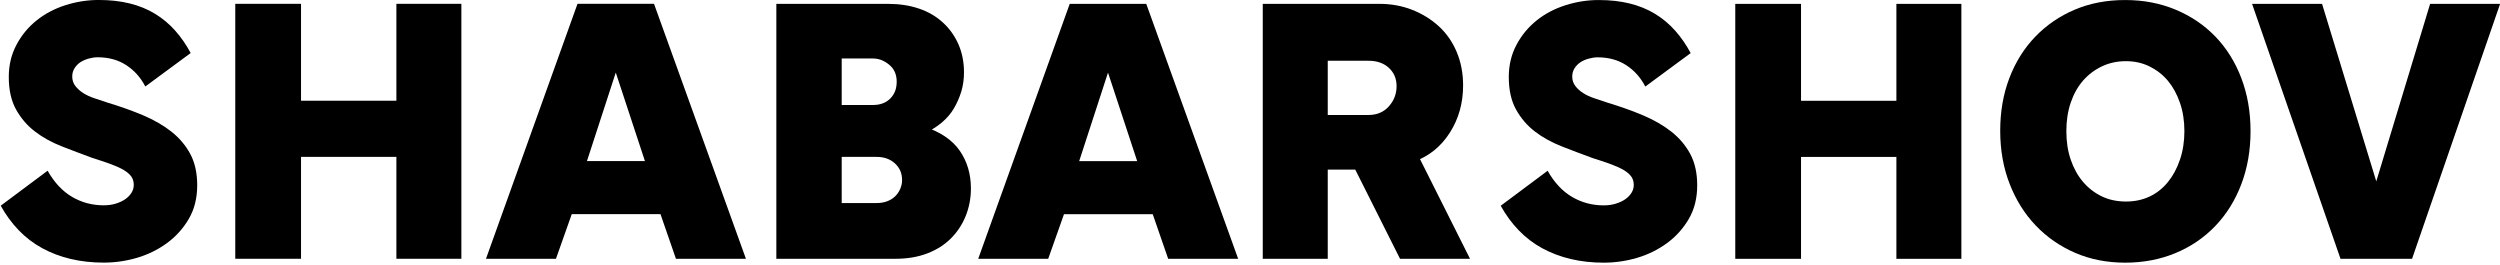
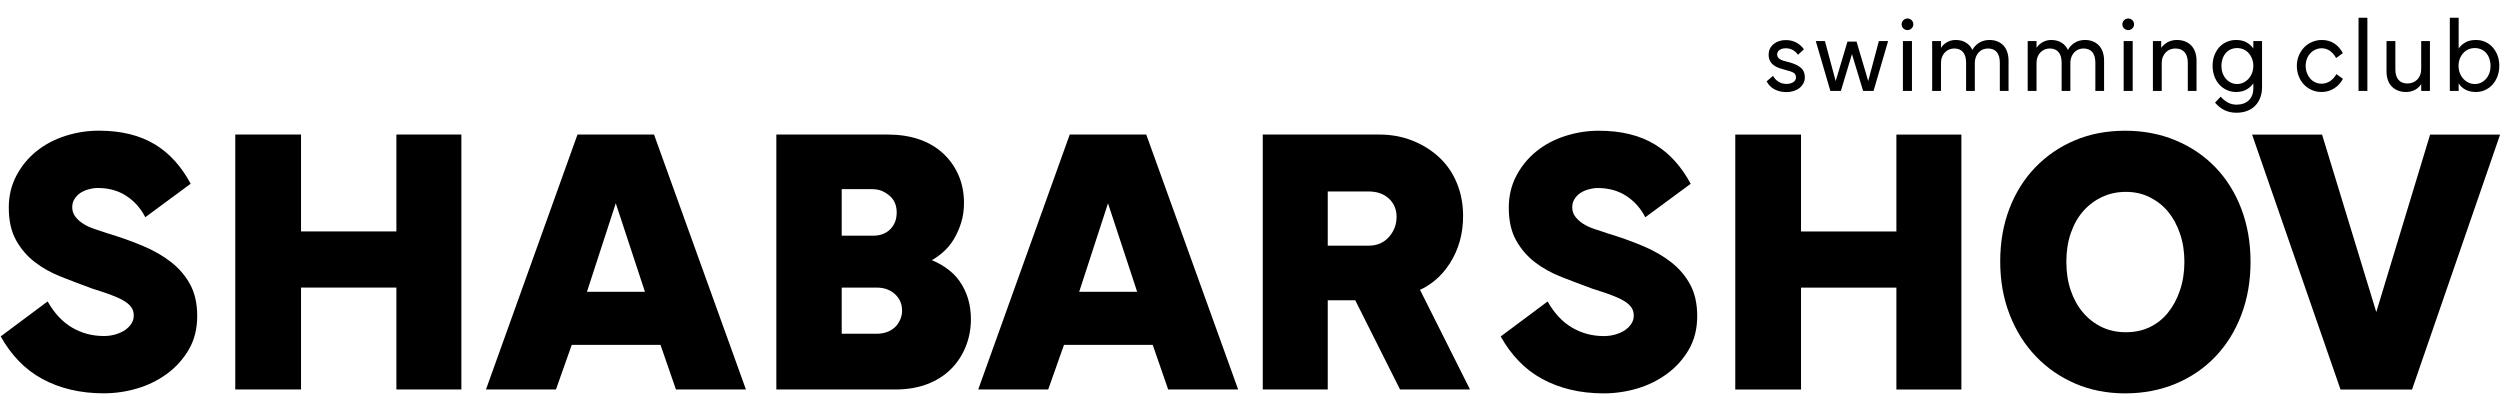
- <svg xmlns="http://www.w3.org/2000/svg" viewBox="0 274 1645 174" fill="currentColor">
+ <svg xmlns="http://www.w3.org/2000/svg" viewBox="0 188 1645 260" fill="currentColor">
+   <g transform="translate(620 9)">
+     <path transform="matrix(1,0,0,-1,546.644,228.8947)" d="M0 0C.933-1.68 2.158-2.986 3.675-3.92 5.191-4.854 6.93-5.319 8.89-5.319 10.663-5.319 12.145-4.935 13.335-4.164 14.525-3.395 15.12-2.356 15.12-1.049 15.12 .351 14.571 1.377 13.475 2.031 12.378 2.684 10.663 3.291 8.33 3.851 6.696 4.271 5.191 4.726 3.815 5.215 2.438 5.705 1.26 6.336 .28 7.105-.7 7.875-1.47 8.809-2.03 9.906-2.59 11.002-2.87 12.344-2.87 13.931-2.87 15.424-2.579 16.754-1.995 17.92-1.412 19.086-.607 20.09 .42 20.931 1.446 21.771 2.636 22.412 3.99 22.855 5.343 23.299 6.813 23.521 8.4 23.521 11.153 23.521 13.556 22.926 15.61 21.735 17.663 20.545 19.226 19.11 20.3 17.431L16.45 13.86C15.516 15.166 14.385 16.205 13.055 16.976 11.725 17.746 10.173 18.131 8.4 18.131 6.766 18.131 5.413 17.769 4.34 17.045 3.266 16.321 2.73 15.33 2.73 14.07 2.73 13.324 2.893 12.705 3.22 12.215 3.546 11.726 4.013 11.293 4.62 10.92 5.226 10.547 5.973 10.221 6.86 9.94 7.746 9.66 8.773 9.381 9.94 9.101 11.62 8.681 13.125 8.19 14.455 7.631 15.785 7.07 16.94 6.406 17.92 5.636 18.9 4.865 19.646 3.943 20.16 2.871 20.673 1.797 20.93 .49 20.93-1.049 20.93-2.496 20.603-3.814 19.95-5.004 19.296-6.194 18.433-7.209 17.36-8.049 16.286-8.89 15.015-9.543 13.545-10.01 12.075-10.476 10.523-10.709 8.89-10.709 5.903-10.709 3.266-10.103 .98-8.89-1.307-7.676-3.034-5.926-4.2-3.64Z" />
+     <path transform="matrix(1,0,0,-1,574.7842,206.004)" d="M0 0H6.02L13.44-27.65 12.74-27.51 20.86-.35H26.81L34.86-27.51 34.16-27.65 41.51 0H47.6L38.01-32.83H31.15L23.38-7.21H24.22L16.52-32.83H9.59Z" />
+     <path transform="matrix(1,0,0,-1,0,1080)" d="M632.114 873.996H638.064V841.166H632.114ZM633.584 881.521C633.117 881.73 632.709 881.999 632.359 882.326 632.009 882.652 631.74 883.037 631.554 883.48 631.367 883.924 631.274 884.426 631.274 884.986 631.274 885.546 631.379 886.058 631.589 886.525 631.799 886.992 632.067 887.389 632.394 887.716 632.72 888.042 633.117 888.31 633.584 888.521 634.05 888.73 634.564 888.836 635.124 888.836 635.684 888.836 636.197 888.73 636.664 888.521 637.13 888.31 637.527 888.042 637.854 887.716 638.18 887.389 638.449 886.992 638.659 886.525 638.869 886.058 638.974 885.546 638.974 884.986 638.974 884.426 638.869 883.924 638.659 883.48 638.449 883.037 638.18 882.652 637.854 882.326 637.527 881.999 637.13 881.73 636.664 881.521 636.197 881.31 635.684 881.206 635.124 881.206 634.564 881.206 634.05 881.31 633.584 881.521" />
+     <path transform="matrix(1,0,0,-1,651.3633,238.8341)" d="M0 0V32.83H5.81V28.35C6.23 29.003 6.743 29.633 7.35 30.24 7.956 30.846 8.668 31.395 9.485 31.885 10.301 32.375 11.2 32.771 12.18 33.075 13.16 33.378 14.233 33.529 15.4 33.529 18.106 33.529 20.405 32.936 22.295 31.745 24.185 30.555 25.573 28.956 26.46 26.95 27.486 28.91 28.98 30.496 30.94 31.71 32.9 32.923 35.14 33.529 37.66 33.529 39.666 33.529 41.451 33.203 43.015 32.55 44.578 31.896 45.896 30.986 46.97 29.82 48.043 28.652 48.86 27.23 49.42 25.55 49.98 23.87 50.26 22.003 50.26 19.95V0H44.52V18.55C44.52 21.63 43.855 23.963 42.525 25.55 41.195 27.136 39.27 27.93 36.75 27.93 35.583 27.93 34.475 27.721 33.425 27.3 32.375 26.88 31.465 26.261 30.695 25.445 29.925 24.628 29.306 23.66 28.84 22.54 28.373 21.42 28.116 20.16 28.07 18.76V0H22.33V18.55C22.33 21.63 21.653 23.963 20.3 25.55 18.946 27.136 17.033 27.93 14.56 27.93 13.393 27.93 12.285 27.721 11.235 27.3 10.185 26.88 9.251 26.25 8.435 25.41 7.618 24.57 6.976 23.566 6.51 22.4 6.043 21.232 5.81 19.926 5.81 18.48V0Z" />
+     <path transform="matrix(1,0,0,-1,714.2227,238.8341)" d="M0 0V32.83H5.81V28.35C6.23 29.003 6.743 29.633 7.35 30.24 7.956 30.846 8.668 31.395 9.485 31.885 10.301 32.375 11.2 32.771 12.18 33.075 13.16 33.378 14.233 33.529 15.4 33.529 18.106 33.529 20.405 32.936 22.295 31.745 24.185 30.555 25.573 28.956 26.46 26.95 27.486 28.91 28.98 30.496 30.94 31.71 32.9 32.923 35.14 33.529 37.66 33.529 39.666 33.529 41.451 33.203 43.015 32.55 44.578 31.896 45.896 30.986 46.97 29.82 48.043 28.652 48.86 27.23 49.42 25.55 49.98 23.87 50.26 22.003 50.26 19.95V0H44.52V18.55C44.52 21.63 43.855 23.963 42.525 25.55 41.195 27.136 39.27 27.93 36.75 27.93 35.583 27.93 34.475 27.721 33.425 27.3 32.375 26.88 31.465 26.261 30.695 25.445 29.925 24.628 29.306 23.66 28.84 22.54 28.373 21.42 28.116 20.16 28.07 18.76V0H22.33V18.55C22.33 21.63 21.653 23.963 20.3 25.55 18.946 27.136 17.033 27.93 14.56 27.93 13.393 27.93 12.285 27.721 11.235 27.3 10.185 26.88 9.251 26.25 8.435 25.41 7.618 24.57 6.976 23.566 6.51 22.4 6.043 21.232 5.81 19.926 5.81 18.48V0Z" />
+     <path transform="matrix(1,0,0,-1,0,1080)" d="M777.362 873.996H783.312V841.166H777.362ZM778.832 881.521C778.365 881.73 777.957 881.999 777.607 882.326 777.257 882.652 776.988 883.037 776.802 883.48 776.615 883.924 776.522 884.426 776.522 884.986 776.522 885.546 776.627 886.058 776.837 886.525 777.047 886.992 777.315 887.389 777.642 887.716 777.968 888.042 778.365 888.31 778.832 888.521 779.298 888.73 779.812 888.836 780.372 888.836 780.932 888.836 781.445 888.73 781.912 888.521 782.378 888.31 782.775 888.042 783.102 887.716 783.428 887.389 783.697 886.992 783.907 886.525 784.117 886.058 784.222 885.546 784.222 884.986 784.222 884.426 784.117 883.924 783.907 883.48 783.697 883.037 783.428 882.652 783.102 882.326 782.775 881.999 782.378 881.73 781.912 881.521 781.445 881.31 780.932 881.206 780.372 881.206 779.812 881.206 779.298 881.31 778.832 881.521" />
+     <path transform="matrix(1,0,0,-1,796.6113,206.004)" d="M0 0H5.46V-4.48C5.926-3.827 6.486-3.197 7.14-2.59 7.793-1.984 8.54-1.436 9.38-.945 10.22-.455 11.176-.059 12.25 .245 13.323 .548 14.466 .699 15.68 .699 17.733 .699 19.565 .385 21.175-.245 22.785-.875 24.15-1.785 25.27-2.975 26.39-4.165 27.241-5.59 27.825-7.245 28.408-8.902 28.7-10.78 28.7-12.88V-32.83H22.96V-14.28C22.96-11.2 22.236-8.867 20.79-7.28 19.343-5.694 17.336-4.9 14.77-4.9 13.603-4.9 12.471-5.109 11.375-5.53 10.278-5.95 9.321-6.58 8.505-7.42 7.688-8.26 7.035-9.264 6.545-10.43 6.055-11.598 5.81-12.904 5.81-14.35V-32.83H0Z" />
+     <path transform="matrix(1,0,0,-1,847.8159,211.4991)" d="M0 0C-1.284-.584-2.38-1.399-3.29-2.45-4.2-3.5-4.9-4.749-5.39-6.194-5.88-7.642-6.125-9.159-6.125-10.745-6.125-12.425-5.88-13.989-5.39-15.435-4.9-16.882-4.2-18.142-3.29-19.215-2.38-20.289-1.284-21.151 0-21.806 1.283-22.459 2.695-22.785 4.235-22.785 5.728-22.785 7.128-22.459 8.435-21.806 9.741-21.151 10.873-20.289 11.83-19.215 12.786-18.142 13.533-16.882 14.07-15.435 14.606-13.989 14.875-12.425 14.875-10.745 14.875-9.159 14.606-7.653 14.07-6.229 13.533-4.808 12.786-3.56 11.83-2.485 10.873-1.412 9.741-.584 8.435 0 7.128 .583 5.728 .875 4.235 .875 2.695 .875 1.283 .583 0 0M-10.745-3.92C-9.952-1.845-8.867-.047-7.49 1.47-6.114 2.985-4.469 4.153-2.555 4.97-.642 5.786 1.388 6.194 3.535 6.194 6.148 6.194 8.388 5.692 10.255 4.69 12.121 3.687 13.661 2.321 14.875 .595V5.495H20.615V-24.815C20.615-27.381 20.218-29.703 19.425-31.78 18.631-33.856 17.511-35.63 16.065-37.101 14.618-38.569 12.845-39.7 10.745-40.495 8.645-41.288 6.311-41.685 3.745-41.685 2.345-41.685 .98-41.545-.35-41.265-1.68-40.985-2.94-40.553-4.13-39.97-5.32-39.386-6.429-38.675-7.455-37.835-8.482-36.995-9.439-36.062-10.325-35.035L-6.615-31.114C-5.075-32.841-3.454-34.147-1.75-35.035-.047-35.921 1.808-36.364 3.815-36.364 5.495-36.364 7.023-36.12 8.4-35.63 9.776-35.14 10.943-34.428 11.9-33.495 12.856-32.562 13.591-31.44 14.105-30.135 14.618-28.828 14.875-27.358 14.875-25.726V-22.295C13.708-24.022 12.18-25.41 10.29-26.46 8.4-27.51 6.148-28.035 3.535-28.035 1.388-28.035-.642-27.603-2.555-26.739-4.469-25.877-6.114-24.687-7.49-23.17-8.867-21.653-9.952-19.834-10.745-17.71-11.539-15.587-11.935-13.265-11.935-10.745-11.935-8.272-11.539-5.997-10.745-3.92" />
+   </g>
+   <g transform="translate(774 -63)">
+     <path transform="matrix(1,0,0,-1,738.5835,287.6993)" d="M0 0C.84 2.076 1.995 3.885 3.465 5.426 4.935 6.965 6.685 8.178 8.715 9.065 10.745 9.951 12.926 10.395 15.26 10.395 16.8 10.395 18.258 10.196 19.635 9.801 21.011 9.403 22.283 8.82 23.45 8.051 24.616 7.28 25.666 6.358 26.6 5.285 27.533 4.211 28.326 3.021 28.98 1.715L24.57-1.505C23.543 .455 22.201 2.018 20.545 3.186 18.888 4.352 17.08 4.936 15.12 4.936 13.626 4.936 12.226 4.631 10.92 4.025 9.613 3.418 8.481 2.59 7.525 1.54 6.568 .49 5.833-.734 5.32-2.135 4.806-3.535 4.55-5.052 4.55-6.685 4.55-8.318 4.818-9.847 5.355-11.27 5.891-12.693 6.615-13.93 7.525-14.98 8.435-16.029 9.531-16.859 10.815-17.465 12.098-18.072 13.486-18.375 14.98-18.375 17.033-18.375 18.9-17.814 20.58-16.695 22.26-15.574 23.66-14.035 24.78-12.074L29.05-15.154C27.696-17.77 25.783-19.869 23.31-21.455 20.836-23.042 18.06-23.835 14.98-23.835 12.646-23.835 10.488-23.391 8.505-22.505 6.521-21.619 4.806-20.404 3.36-18.865 1.913-17.324 .781-15.505-.035-13.404-.852-11.305-1.26-9.064-1.26-6.685-1.26-4.305-.84-2.076 0 0" />
+     <path transform="matrix(1,0,0,-1,0,1080)" d="M777.922 817.326H783.732V769.166H777.922Z" />
+     <path transform="matrix(1,0,0,-1,819.1523,310.8341)" d="M0 0V4.55C-.42 3.85-.945 3.186-1.575 2.555-2.205 1.925-2.929 1.376-3.745 .91-4.562 .443-5.484 .059-6.51-.245-7.537-.548-8.657-.7-9.87-.7-11.97-.7-13.814-.373-15.4 .279-16.987 .934-18.34 1.843-19.46 3.01-20.58 4.176-21.42 5.6-21.98 7.279-22.54 8.96-22.82 10.826-22.82 12.88V32.83H-17.01V14.279C-17.01 11.2-16.322 8.865-14.945 7.279-13.569 5.693-11.597 4.9-9.03 4.9-7.77 4.9-6.592 5.121-5.495 5.564-4.399 6.008-3.442 6.639-2.625 7.455-1.809 8.271-1.167 9.264-.7 10.43-.234 11.596 0 12.902 0 14.35V32.83H5.74V0Z" />
+     <path transform="matrix(1,0,0,-1,858.666,305.3048)" d="M0 0C1.283 .654 2.38 1.517 3.29 2.591 4.2 3.664 4.9 4.924 5.39 6.371 5.88 7.816 6.125 9.381 6.125 11.061 6.125 12.646 5.88 14.164 5.39 15.611 4.9 17.057 4.2 18.306 3.29 19.355 2.38 20.406 1.283 21.222 0 21.806-1.284 22.389-2.695 22.681-4.235 22.681-5.775 22.681-7.199 22.389-8.505 21.806-9.812 21.222-10.944 20.394-11.9 19.32-12.857 18.246-13.604 16.998-14.14 15.576-14.677 14.152-14.945 12.646-14.945 11.061-14.945 9.381-14.677 7.816-14.14 6.371-13.604 4.924-12.857 3.664-11.9 2.591-10.944 1.517-9.812 .654-8.505 0-7.199-.653-5.775-.979-4.235-.979-2.695-.979-1.284-.653 0 0M-20.685 42.631H-14.875V22.4C-13.709 24.08-12.192 25.434-10.325 26.461-8.459 27.486-6.195 28-3.535 28-1.342 28 .688 27.592 2.555 26.775 4.421 25.959 6.043 24.791 7.42 23.275 8.796 21.759 9.881 19.961 10.675 17.886 11.468 15.809 11.865 13.533 11.865 11.061 11.865 8.541 11.468 6.219 10.675 4.096 9.881 1.972 8.796 .152 7.42-1.364 6.043-2.881 4.421-4.071 2.555-4.934 .688-5.797-1.342-6.229-3.535-6.229-6.195-6.229-8.482-5.715-10.395-4.689-12.309-3.664-13.802-2.286-14.875-.559V-5.529H-20.685Z" />
+   </g>
  <g transform="translate(-209 0)">
    <path transform="matrix(1,0,0,-1,240.3379,386.3273)" d="M0 0C4.384-7.76 9.741-13.497 16.066-17.205 22.392-20.917 29.35-22.771 36.94-22.771 39.807-22.771 42.464-22.392 44.911-21.633 47.354-20.874 49.422-19.905 51.109-18.723 52.794-17.545 54.146-16.153 55.158-14.548 56.17-12.947 56.676-11.22 56.676-9.361 56.676-7.171 56.127-5.313 55.031-3.795 53.933-2.276 52.331-.885 50.225 .38 48.113 1.646 45.373 2.91 42.001 4.175 38.625 5.44 34.493 6.832 29.603 8.351 22.685 10.88 15.896 13.45 9.234 16.067 2.569 18.681-3.29 21.927-8.351 25.809-13.41 29.687-17.546 34.494-20.748 40.23-23.954 45.963-25.556 53.135-25.556 61.737-25.556 69.494-23.871 76.539-20.495 82.865-17.123 89.19-12.695 94.543-7.212 98.932-1.732 103.316 4.594 106.648 11.765 108.926 18.933 111.203 26.227 112.342 33.651 112.342 41.072 112.342 47.86 111.583 54.02 110.064 60.175 108.547 65.741 106.27 70.719 103.233 75.692 100.197 80.12 96.484 84.003 92.1 87.881 87.712 91.253 82.821 94.123 77.425L64.267 55.412C61.23 61.314 57.056 65.995 51.742 69.455 46.429 72.91 40.143 74.642 32.893 74.642 31.034 74.642 29.054 74.345 26.946 73.756 24.835 73.163 23.024 72.364 21.506 71.353 19.988 70.34 18.723 69.031 17.711 67.431 16.699 65.825 16.192 64.015 16.192 61.99 16.192 59.626 16.865 57.563 18.217 55.792 19.565 54.021 21.293 52.459 23.404 51.11 25.511 49.759 27.958 48.62 30.741 47.695 33.524 46.766 36.435 45.797 39.471 44.785 47.903 42.255 55.704 39.472 62.875 36.436 70.043 33.399 76.242 29.813 81.473 25.682 86.699 21.547 90.834 16.656 93.87 11.007 96.906 5.354 98.425-1.518 98.425-9.614 98.425-18.051 96.566-25.428 92.858-31.754 89.146-38.079 84.339-43.393 78.437-47.694 72.529-51.995 65.994-55.202 58.827-57.309 51.655-59.416 44.361-60.472 36.94-60.472 29.18-60.472 21.926-59.669 15.181-58.068 8.433-56.467 2.189-54.106-3.543-50.983-9.279-47.864-14.423-43.942-18.978-39.218-23.531-34.497-27.497-29.097-30.869-23.024Z" />
  </g>
  <g transform="translate(-209 0)">
    <path transform="matrix(1,0,0,-1,0,1080)" d="M469.825 803.484H512.585V635.731H469.825ZM473.873 702.782H402.774V739.722H473.873ZM363.809 803.484H407.076V635.731H363.809Z" />
  </g>
  <g transform="translate(-209 0)">
    <path transform="matrix(1,0,0,-1,591.5254,380.0011)" d="M0 0H45.29L43.014-3.543 21.254 62.496H24.037L2.53-3.543ZM-2.53 103.485H47.82L108.293-64.268H62.243L50.856-31.375 55.158-34.917H-9.868L-5.061-31.375-16.7-64.268H-62.75Z" />
  </g>
  <g transform="translate(292 -207)">
    <path transform="matrix(1,0,0,-1,284.8691,614.5977)" d="M0 0C2.53 0 4.808 .379 6.832 1.138 8.855 1.897 10.583 2.949 12.019 4.301 13.449 5.649 14.588 7.294 15.435 9.234 16.276 11.172 16.699 13.069 16.699 14.928 16.699 17.288 16.32 19.355 15.561 21.127 14.802 22.898 13.663 24.499 12.145 25.935 10.627 27.365 8.855 28.465 6.832 29.224 4.808 29.982 2.53 30.362 0 30.362H-27.326V64.52H-2.277C.083 64.52 2.233 64.899 4.175 65.658 6.112 66.418 7.757 67.513 9.108 68.948 10.457 70.379 11.469 71.984 12.145 73.755 12.817 75.526 13.157 77.59 13.157 79.954 13.157 81.978 12.817 83.876 12.145 85.647 11.469 87.418 10.413 88.976 8.982 90.328 7.547 91.676 5.859 92.814 3.922 93.744 1.98 94.669-.34 95.136-3.036 95.136H-27.326L-23.025 99.436V-4.555L-27.326 0ZM-66.038 131.064H7.338C14.758 131.064 21.507 130.053 27.579 128.028 33.651 126.004 38.922 122.968 43.394 118.92 47.86 114.871 51.319 110.063 53.767 104.497 56.21 98.931 57.436 92.771 57.436 86.026 57.436 81.473 56.843 77.254 55.665 73.376 54.482 69.493 52.882 65.824 50.857 62.369 48.833 58.91 46.177 55.791 42.887 53.008 39.598 50.225 36.012 47.986 32.134 46.303L31.121 50.351C41.914 46.809 49.758 41.495 54.652 34.41 59.543 27.326 61.99 19.06 61.99 9.614 61.99 3.202 60.852-2.827 58.574-8.477 56.297-14.13 53.048-19.064 48.833-23.278 44.614-27.497 39.428-30.786 33.272-33.146 27.112-35.511 20.071-36.688 12.145-36.688H-66.038Z" />
  </g>
  <g transform="translate(292 -207)">
    <path transform="matrix(1,0,0,-1,414.415,587.0186)" d="M0 0H45.29L43.014-3.543 21.254 62.496H24.037L2.53-3.543ZM-2.53 103.485H47.82L108.293-64.268H62.243L50.856-31.375 55.158-34.917H-9.868L-5.061-31.375-16.7-64.268H-62.75Z" />
  </g>
  <g transform="translate(292 -207)">
    <path transform="matrix(1,0,0,-1,578.1162,520.9806)" d="M0 0 3.542 3.796V-130.306H-39.218V37.447H37.447C45.204 37.447 52.415 36.139 59.08 33.525 65.742 30.908 71.605 27.283 76.665 22.646 81.726 18.004 85.647 12.354 88.431 5.693 91.214-.973 92.605-8.267 92.605-16.193 92.605-27.832 89.696-38.206 83.877-47.314 78.057-56.424 70.253-62.749 60.472-66.291L62.496-61.23 97.16-130.306H51.11L19.988-68.315 25.302-71.604H-.759V-35.676H30.362C35.929-35.676 40.396-33.778 43.772-29.982 47.145-26.187 48.833-21.76 48.833-16.699 48.833-11.809 47.145-7.804 43.772-4.681 40.396-1.562 35.929 0 30.362 0Z" />
  </g>
  <g transform="translate(778 -414)">
    <path transform="matrix(1,0,0,-1,240.3379,800.3624)" d="M0 0C4.384-7.76 9.741-13.497 16.066-17.205 22.392-20.917 29.35-22.771 36.94-22.771 39.807-22.771 42.464-22.392 44.911-21.633 47.354-20.874 49.422-19.905 51.109-18.723 52.794-17.545 54.146-16.153 55.158-14.548 56.17-12.947 56.676-11.22 56.676-9.361 56.676-7.171 56.127-5.313 55.031-3.795 53.933-2.276 52.331-.885 50.225 .38 48.113 1.646 45.373 2.91 42.001 4.175 38.625 5.44 34.493 6.832 29.603 8.351 22.685 10.88 15.896 13.45 9.234 16.067 2.569 18.681-3.29 21.927-8.351 25.809-13.41 29.687-17.546 34.494-20.748 40.23-23.954 45.963-25.556 53.135-25.556 61.737-25.556 69.494-23.871 76.539-20.495 82.865-17.123 89.19-12.695 94.543-7.212 98.932-1.732 103.316 4.594 106.648 11.765 108.926 18.933 111.203 26.227 112.342 33.651 112.342 41.072 112.342 47.86 111.583 54.02 110.064 60.175 108.547 65.741 106.27 70.719 103.233 75.692 100.197 80.12 96.484 84.003 92.1 87.881 87.712 91.253 82.821 94.123 77.425L64.267 55.412C61.23 61.314 57.056 65.995 51.742 69.455 46.429 72.91 40.143 74.642 32.893 74.642 31.034 74.642 29.054 74.345 26.946 73.756 24.835 73.163 23.024 72.364 21.506 71.353 19.988 70.34 18.723 69.031 17.711 67.431 16.699 65.825 16.192 64.015 16.192 61.99 16.192 59.626 16.865 57.563 18.217 55.792 19.565 54.021 21.293 52.459 23.404 51.11 25.511 49.759 27.958 48.62 30.741 47.695 33.524 46.766 36.435 45.797 39.471 44.785 47.903 42.255 55.704 39.472 62.875 36.436 70.043 33.399 76.242 29.813 81.473 25.682 86.699 21.547 90.834 16.656 93.87 11.007 96.906 5.354 98.425-1.518 98.425-9.614 98.425-18.051 96.566-25.428 92.858-31.754 89.146-38.079 84.339-43.393 78.437-47.694 72.529-51.995 65.994-55.202 58.827-57.309 51.655-59.416 44.361-60.472 36.94-60.472 29.18-60.472 21.926-59.669 15.181-58.068 8.433-56.467 2.189-54.106-3.543-50.983-9.279-47.864-14.423-43.942-18.978-39.218-23.531-34.497-27.497-29.097-30.869-23.024Z" />
  </g>
  <g transform="translate(778 -414)">
    <path transform="matrix(1,0,0,-1,0,1080)" d="M469.825 389.449H512.585V221.696H469.825ZM473.873 288.747H402.774V325.687H473.873ZM363.809 389.449H407.076V221.696H363.809Z" />
  </g>
  <g transform="translate(778 -414)">
    <path transform="matrix(1,0,0,-1,605.0615,731.6671)" d="M0 0C-4.808-2.277-8.942-5.4-12.397-9.361-15.857-13.327-18.558-18.134-20.494-23.783-22.436-29.437-23.404-35.719-23.404-42.634-23.404-49.553-22.436-55.834-20.494-61.483-18.558-67.138-15.857-71.984-12.397-76.032-8.942-80.081-4.851-83.243-.126-85.521 4.594-87.798 9.907-88.937 15.814-88.937 21.547-88.937 26.733-87.842 31.375-85.647 36.012-83.457 40.017-80.294 43.394-76.159 46.766-72.027 49.422-67.094 51.363-61.357 53.301-55.625 54.273-49.382 54.273-42.634 54.273-35.889 53.301-29.69 51.363-24.037 49.422-18.387 46.809-13.58 43.52-9.614 40.23-5.653 36.222-2.49 31.501-.126 26.777 2.234 21.547 3.416 15.814 3.416 10.077 3.416 4.808 2.277 0 0M-60.852-7.59C-56.803 2.949-51.11 12.019-43.772 19.609-36.435 27.2-27.793 33.103-17.838 37.321-7.887 41.535 3.163 43.646 15.308 43.646 27.283 43.646 38.333 41.535 48.454 37.321 58.574 33.103 67.304 27.2 74.642 19.609 81.979 12.019 87.672 2.91 91.721-7.717 95.769-18.344 97.793-29.982 97.793-42.634 97.793-55.285 95.769-66.924 91.721-77.551 87.672-88.178 81.979-97.33 74.642-105.003 67.304-112.681 58.574-118.627 48.454-122.842 38.333-127.056 27.283-129.167 15.308-129.167 3.329-129.167-7.634-127.017-17.585-122.715-27.54-118.413-36.182-112.428-43.52-104.75-50.857-97.077-56.594-87.925-60.725-77.298-64.86-66.671-66.924-55.032-66.924-42.381-66.924-29.729-64.899-18.134-60.852-7.59" />
  </g>
  <g transform="translate(778 -414)">
    <path transform="matrix(1,0,0,-1,821.0166,690.5509)" d="M0 0H46.05L-11.892-167.753H-58.954L-117.148 0H-71.099L-34.157-120.944H-36.688Z" />
  </g>
</svg>
